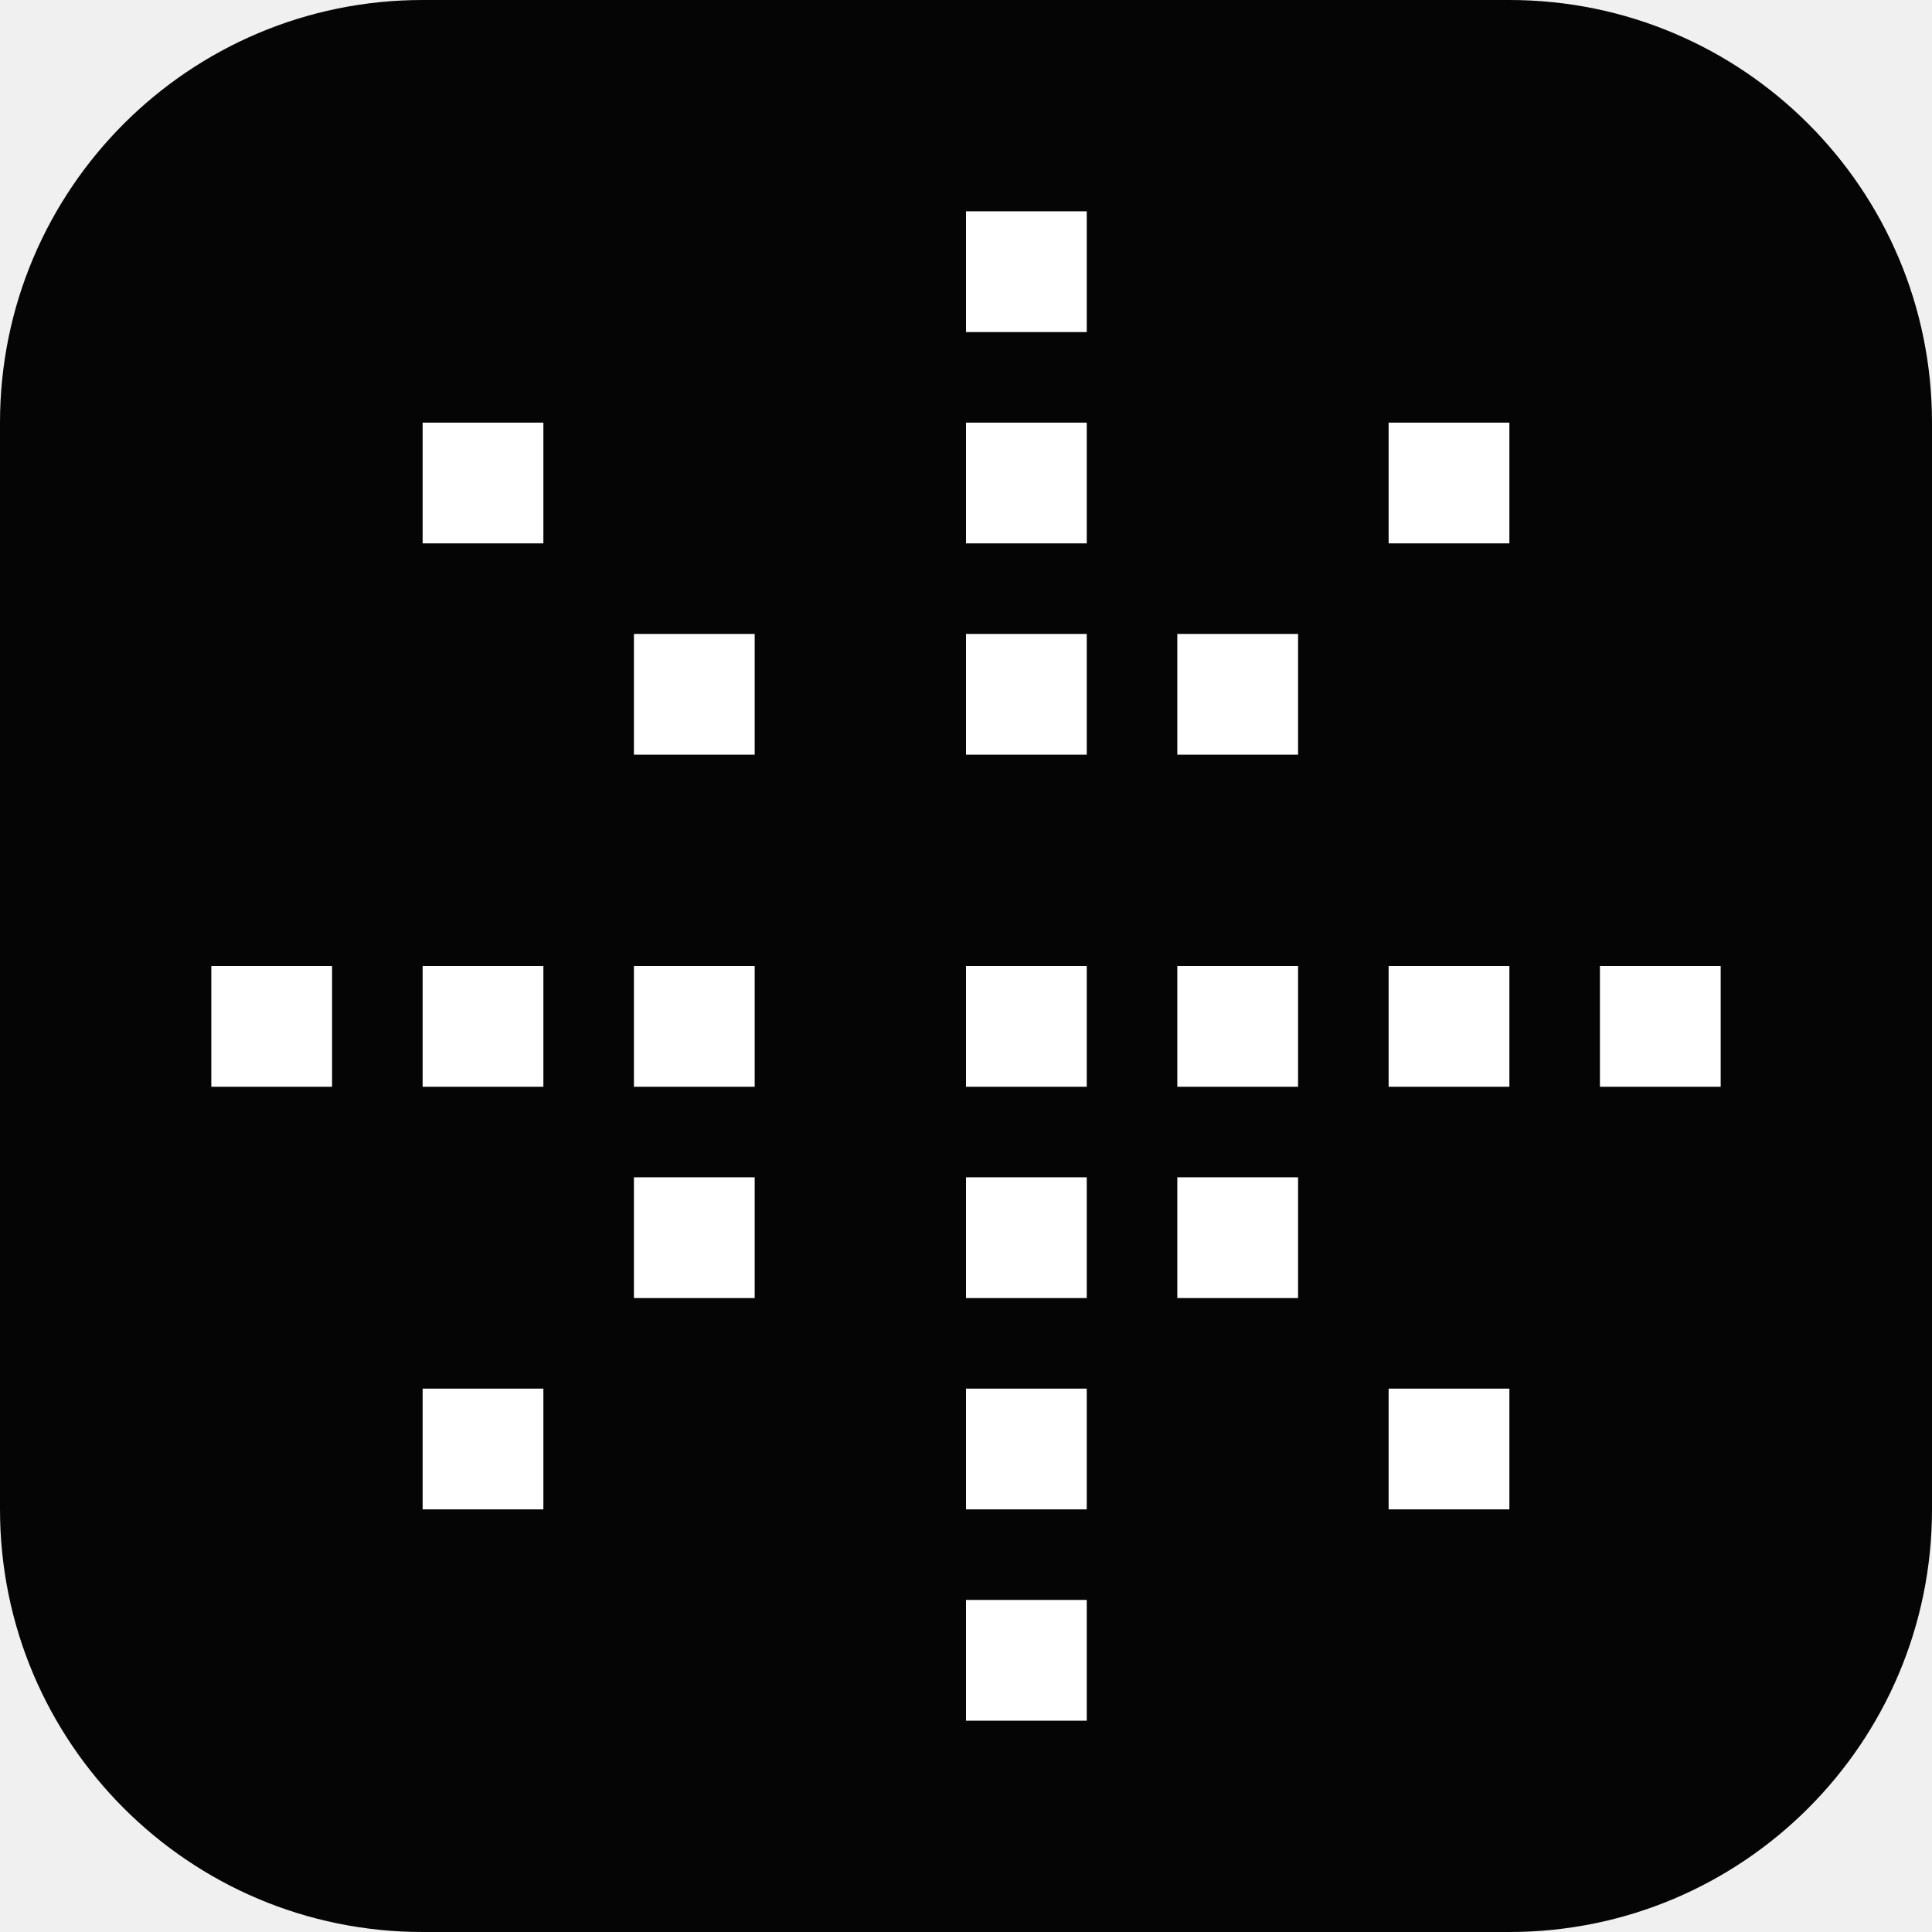
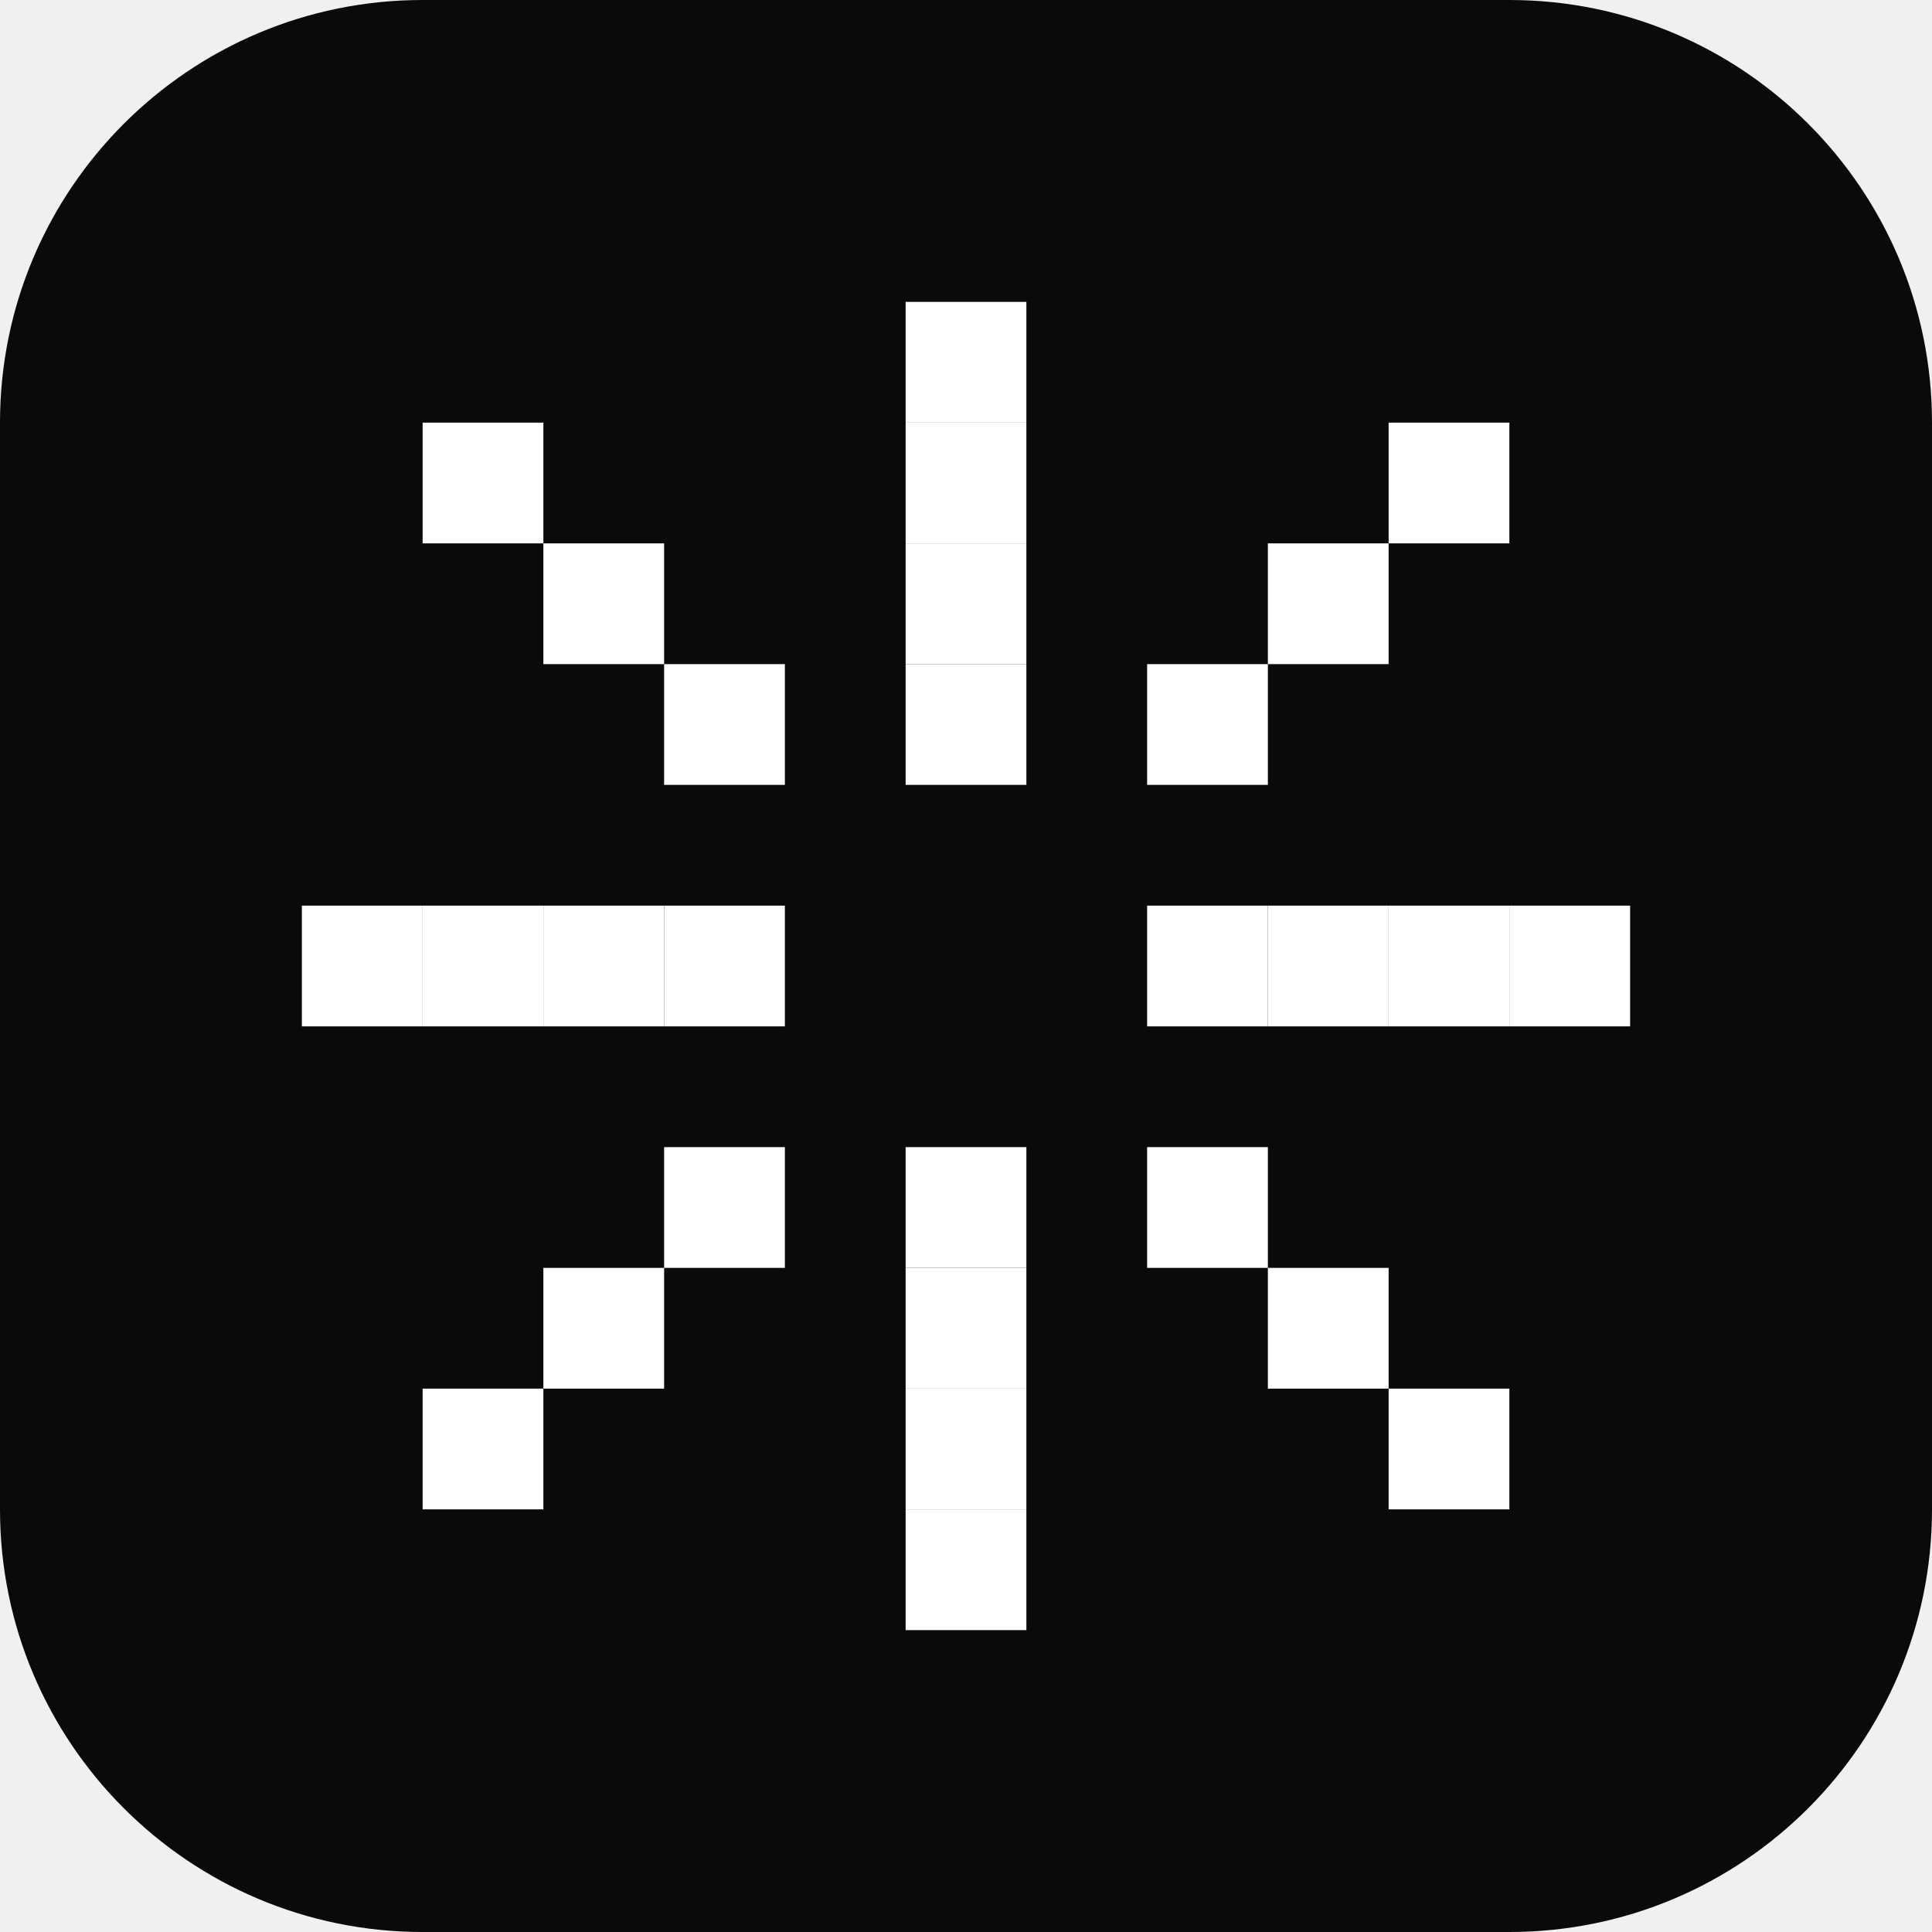
<svg xmlns="http://www.w3.org/2000/svg" width="1024" height="1024" viewBox="0 0 1024 1024" fill="none">
-   <rect width="1024" height="1024" rx="224" fill="#050505" />
+   <rect width="1024" height="1024" rx="224" fill="#0c0a09" />
  <g fill="#ffffff">
-     <rect x="112" y="512" width="64" height="64" />
-     <rect x="224" y="512" width="64" height="64" />
-     <rect x="336" y="512" width="64" height="64" />
-     <rect x="512" y="112" width="64" height="64" />
-     <rect x="512" y="224" width="64" height="64" />
-     <rect x="512" y="336" width="64" height="64" />
-     <rect x="512" y="512" width="64" height="64" />
-     <rect x="512" y="624" width="64" height="64" />
-     <rect x="512" y="736" width="64" height="64" />
-     <rect x="512" y="848" width="64" height="64" />
-     <rect x="624" y="512" width="64" height="64" />
-     <rect x="736" y="512" width="64" height="64" />
-     <rect x="848" y="512" width="64" height="64" />
+     <rect x="160" y="480" width="64" height="64" />
    <rect x="224" y="224" width="64" height="64" />
+     <rect x="224" y="480" width="64" height="64" />
+     <rect x="224" y="736" width="64" height="64" />
+     <rect x="288" y="288" width="64" height="64" />
+     <rect x="288" y="480" width="64" height="64" />
+     <rect x="288" y="672" width="64" height="64" />
+     <rect x="352" y="352" width="64" height="64" />
+     <rect x="352" y="480" width="64" height="64" />
+     <rect x="352" y="608" width="64" height="64" />
+     <rect x="480" y="160" width="64" height="64" />
+     <rect x="480" y="224" width="64" height="64" />
+     <rect x="480" y="288" width="64" height="64" />
+     <rect x="480" y="352" width="64" height="64" />
+     <rect x="480" y="608" width="64" height="64" />
+     <rect x="480" y="672" width="64" height="64" />
+     <rect x="480" y="736" width="64" height="64" />
+     <rect x="480" y="800" width="64" height="64" />
+     <rect x="608" y="352" width="64" height="64" />
+     <rect x="608" y="480" width="64" height="64" />
+     <rect x="608" y="608" width="64" height="64" />
+     <rect x="672" y="288" width="64" height="64" />
+     <rect x="672" y="480" width="64" height="64" />
+     <rect x="672" y="672" width="64" height="64" />
    <rect x="736" y="224" width="64" height="64" />
-     <rect x="224" y="736" width="64" height="64" />
+     <rect x="736" y="480" width="64" height="64" />
    <rect x="736" y="736" width="64" height="64" />
-     <rect x="336" y="336" width="64" height="64" />
-     <rect x="624" y="336" width="64" height="64" />
-     <rect x="336" y="624" width="64" height="64" />
-     <rect x="624" y="624" width="64" height="64" />
+     <rect x="800" y="480" width="64" height="64" />
  </g>
</svg>
